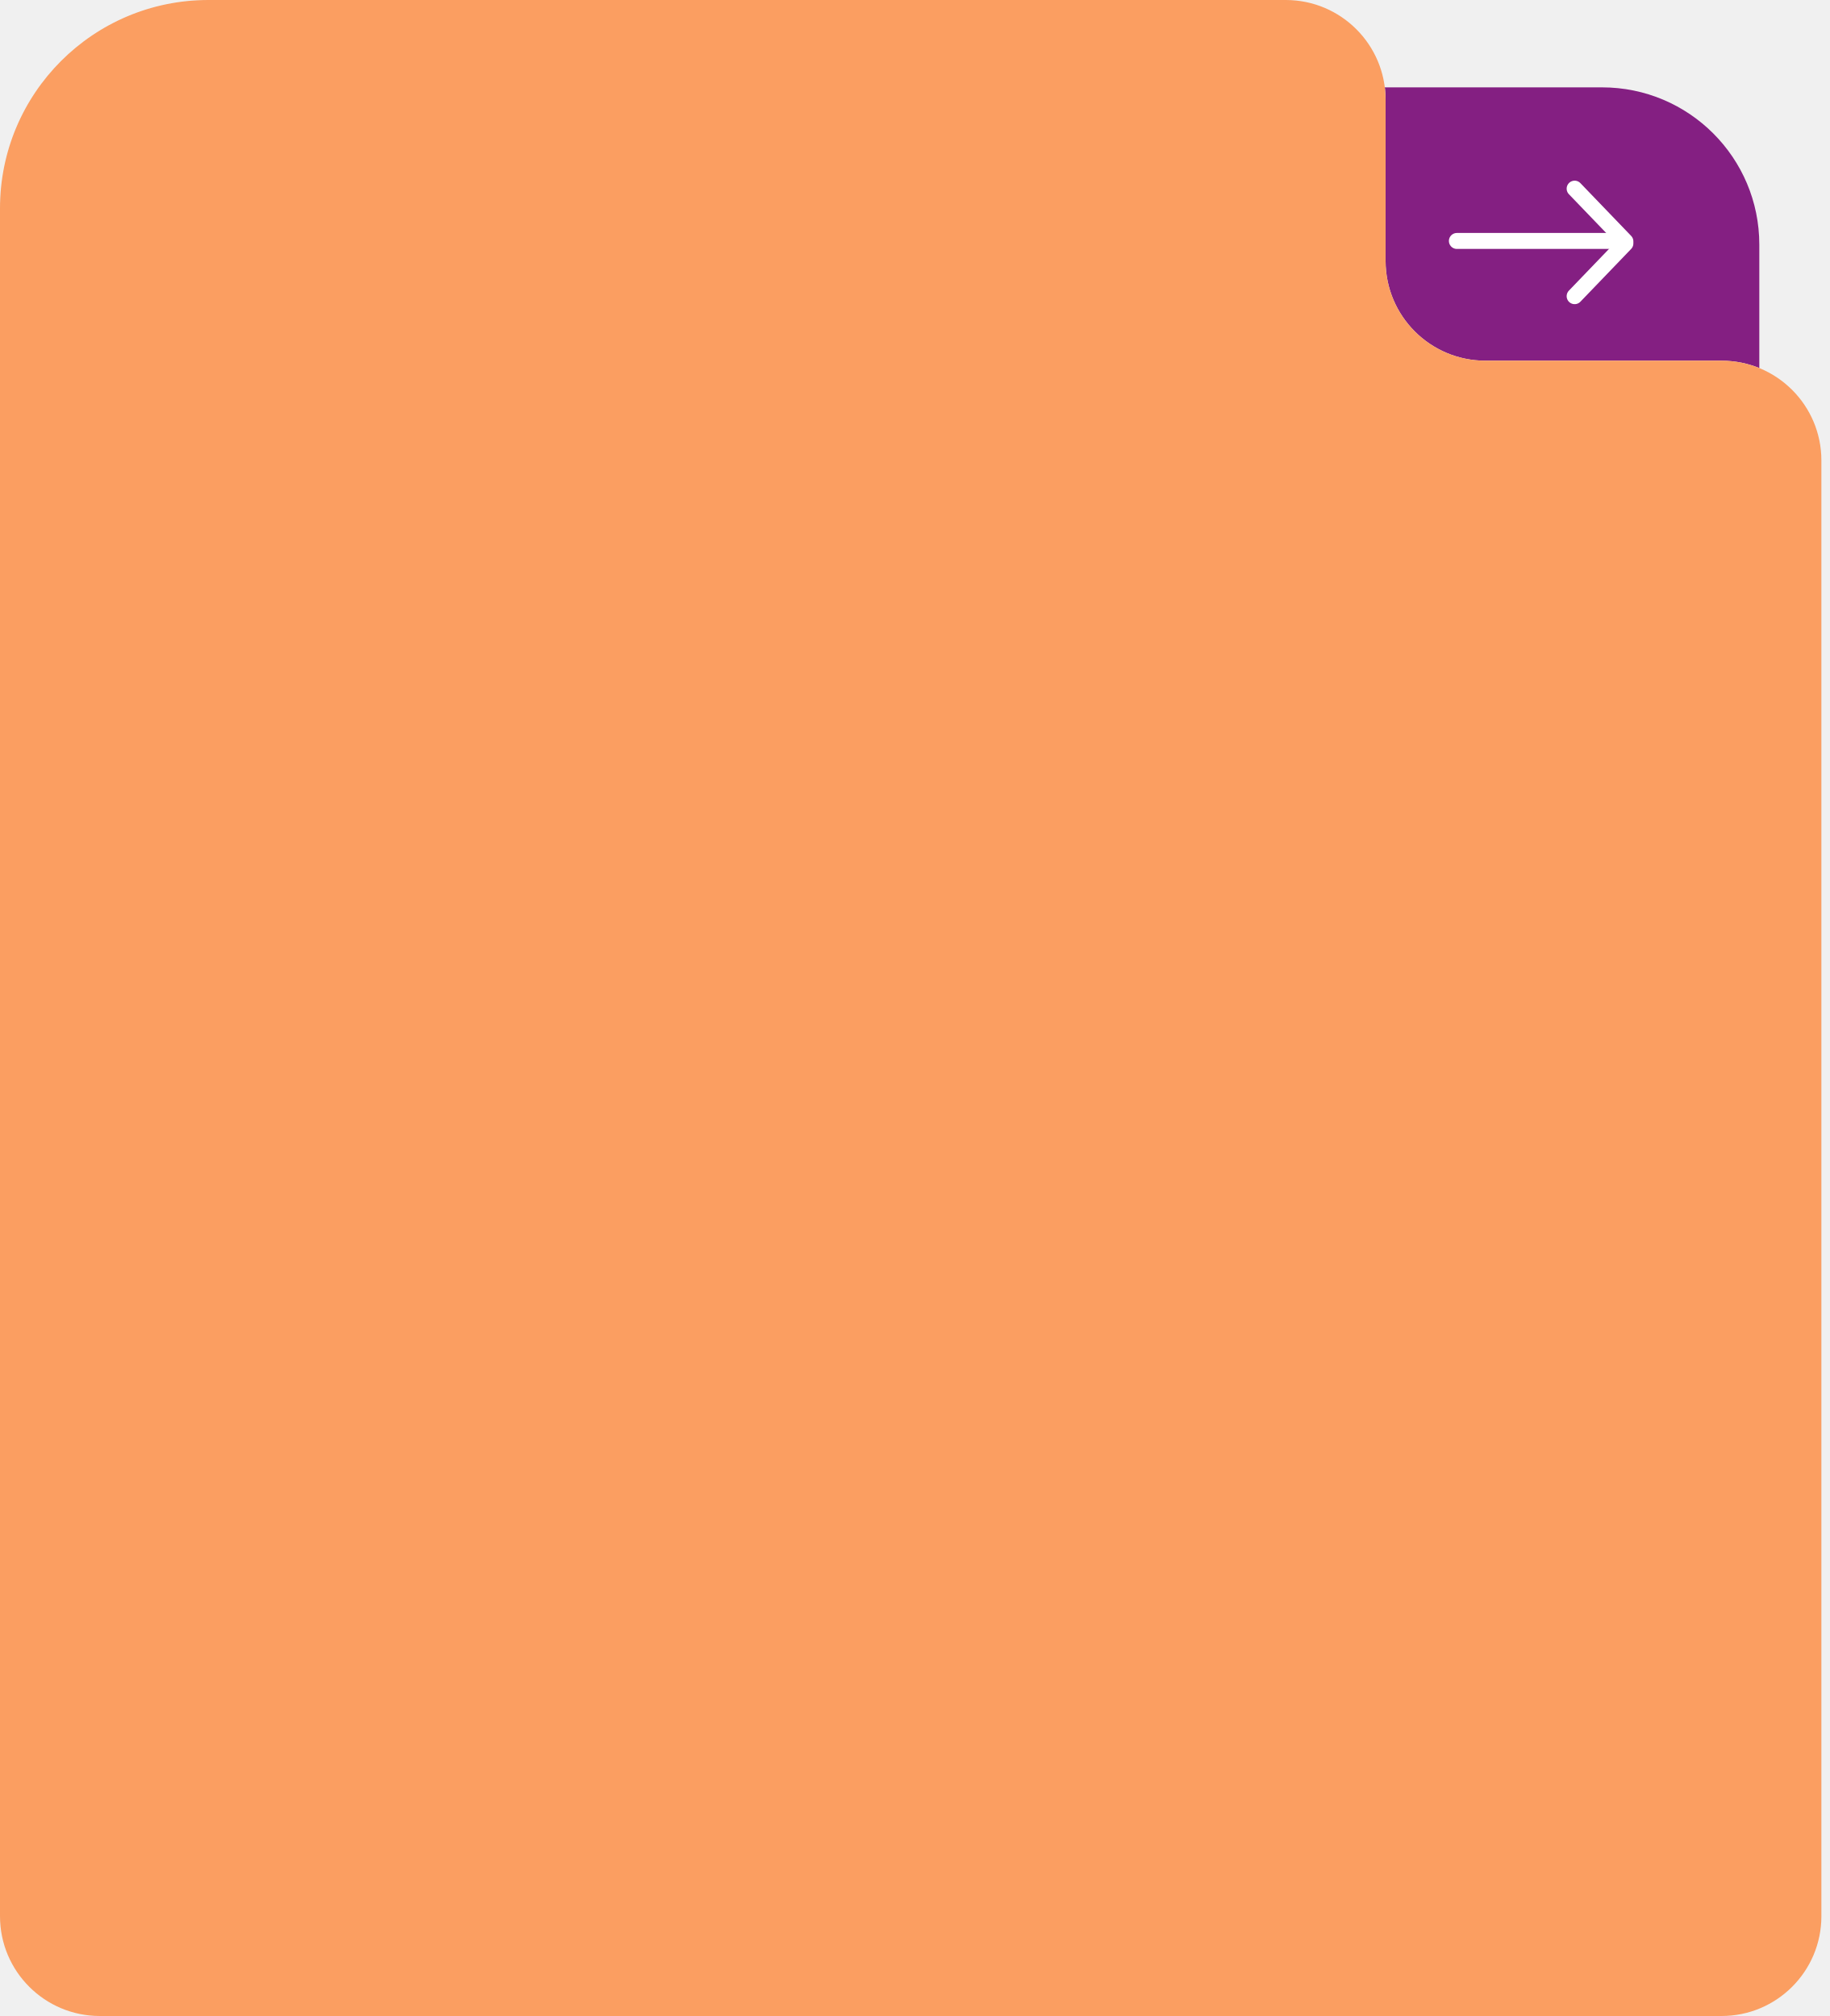
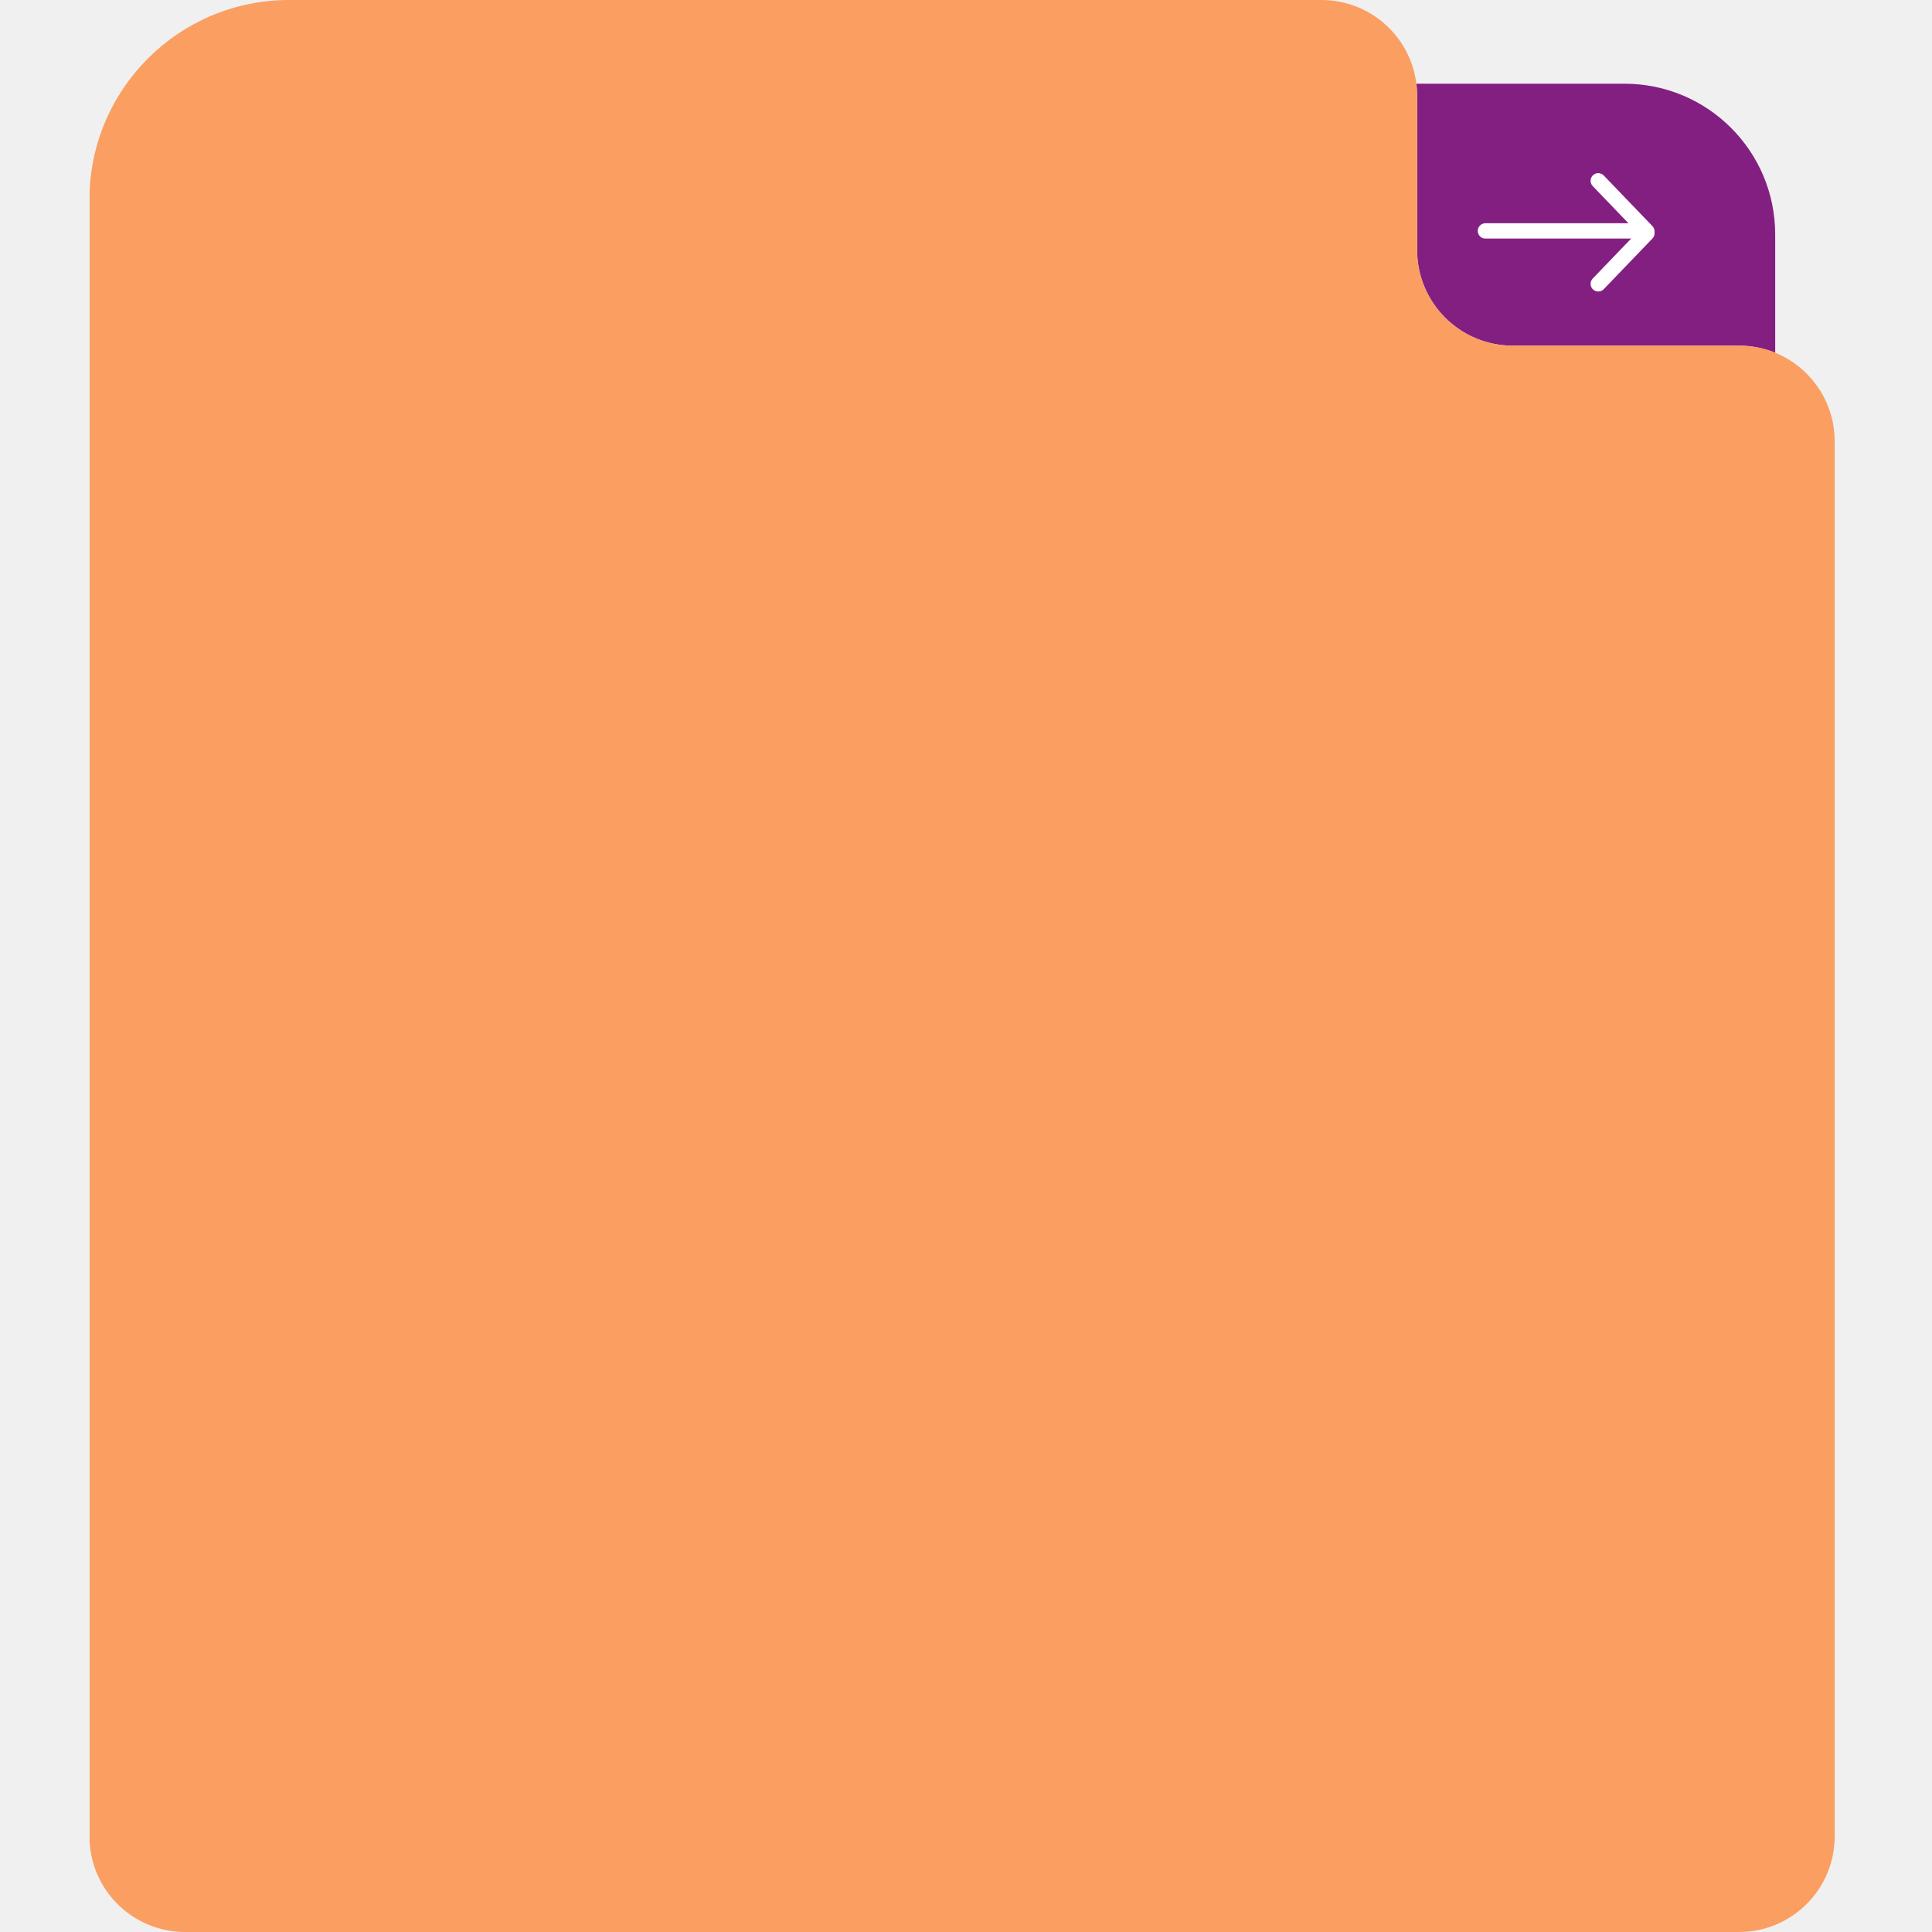
- <svg xmlns="http://www.w3.org/2000/svg" xmlns:xlink="http://www.w3.org/1999/xlink" width="196px" height="216px" viewBox="0 0 196 216" version="1.1">
+ <svg xmlns="http://www.w3.org/2000/svg" xmlns:xlink="http://www.w3.org/1999/xlink" width="216px" height="216px" viewBox="0 0 196 216" version="1.1">
  <defs>
    <path d="M46.686,27.953 L46.686,10.692 C46.686,4.787 51.473,-1.16740313e-13 57.378,0 L172.8,0 C185.127,-2.26443226e-15 195.12,9.993 195.12,22.32 L195.12,205.308 C195.12,211.213 190.333,216 184.428,216 L10.692,216 C4.787,216 -1.05319946e-15,211.213 0,205.308 L0,49.337 C-3.34551666e-15,43.432 4.787,38.645 10.692,38.645 L35.994,38.645 C41.899,38.645 46.686,33.858 46.686,27.953 Z" id="path-1" />
  </defs>
  <g id="Round-7" stroke="none" stroke-width="1" fill="none" fill-rule="evenodd">
    <g id="Mindmap_Assets" transform="translate(-224, -1825)">
      <g id="Icon_Topic_01" transform="translate(223, 1825)">
        <g id="Group-2-Copy-7" transform="translate(98.5, 108) scale(1, -1) translate(-98.5, -108) translate(0, -0.000009)">
          <g id="Group" transform="translate(98.11999, 108) scale(-1, -1) translate(-98.11999, -108) translate(0.119992, -0.000009)">
            <rect id="Rectangle" fill="#841F82" transform="translate(39.35659, 51.84) scale(-1, 1) translate(-39.35659, -51.84) " x="6.652" y="9.36" width="65.41" height="84.96" rx="16.848" />
            <g id="Colours/Red">
              <mask id="mask-2" fill="white">
                <use xlink:href="#path-1" />
              </mask>
              <use id="Mask" fill="#E4F8FF" xlink:href="#path-1" />
              <g id="Colours/Orange" mask="url(#mask-2)" fill="#FB9E61">
                <g transform="translate(87.12, 97.92) scale(-1, -1) translate(-87.12, -97.92) translate(-20.88, -20.16)" id="Rectangle">
-                   <rect x="0" y="0" width="216.146" height="236.16" />
+                   <rect x="0" y="0" width="236.146" height="216.16" />
                </g>
              </g>
            </g>
          </g>
          <g id="arrow" transform="translate(156.52, 183.6)" stroke="#FFFFFF" stroke-linecap="round" stroke-width="1.711">
            <path d="M0.551,6.584 L17.841,6.584" id="Line" />
            <path d="M13.166,0.667 L18.602,6.32" id="Line" />
            <path d="M13.166,6.427 L18.602,12.08" id="Line" transform="translate(15.92316, 9.306666) scale(1, -1) translate(-15.92316, -9.306666) " />
          </g>
        </g>
      </g>
    </g>
  </g>
</svg>
